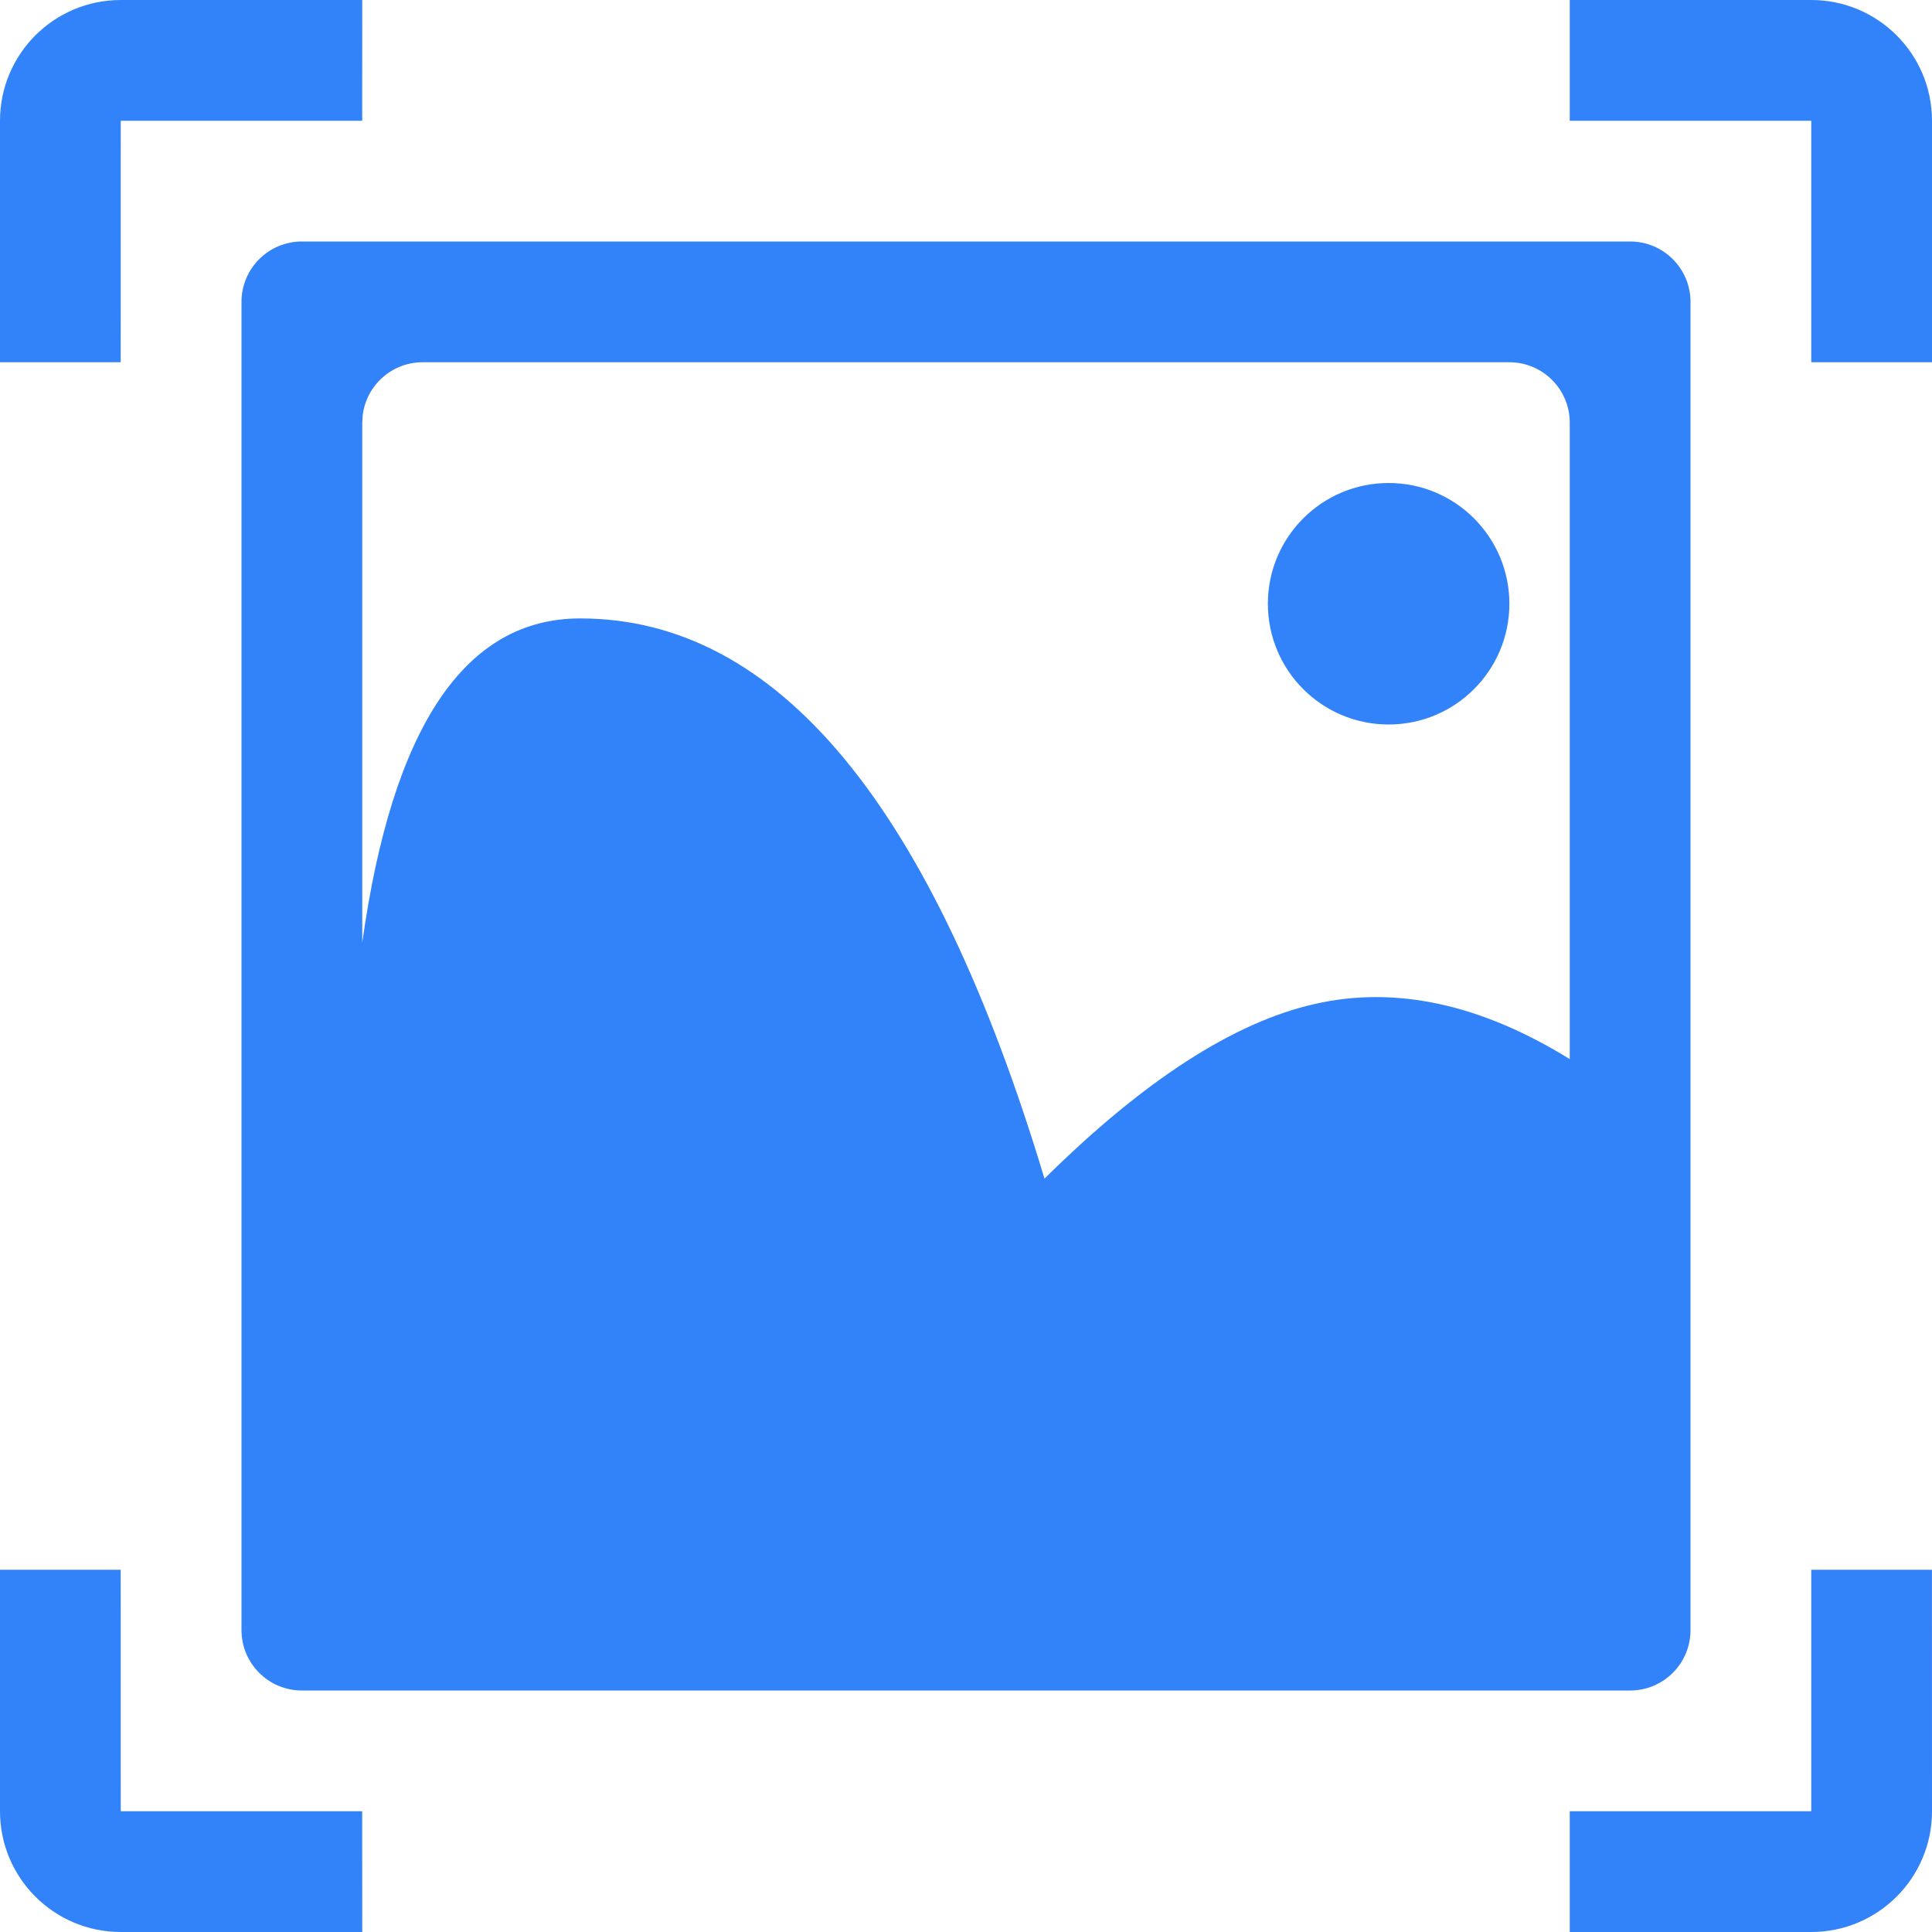
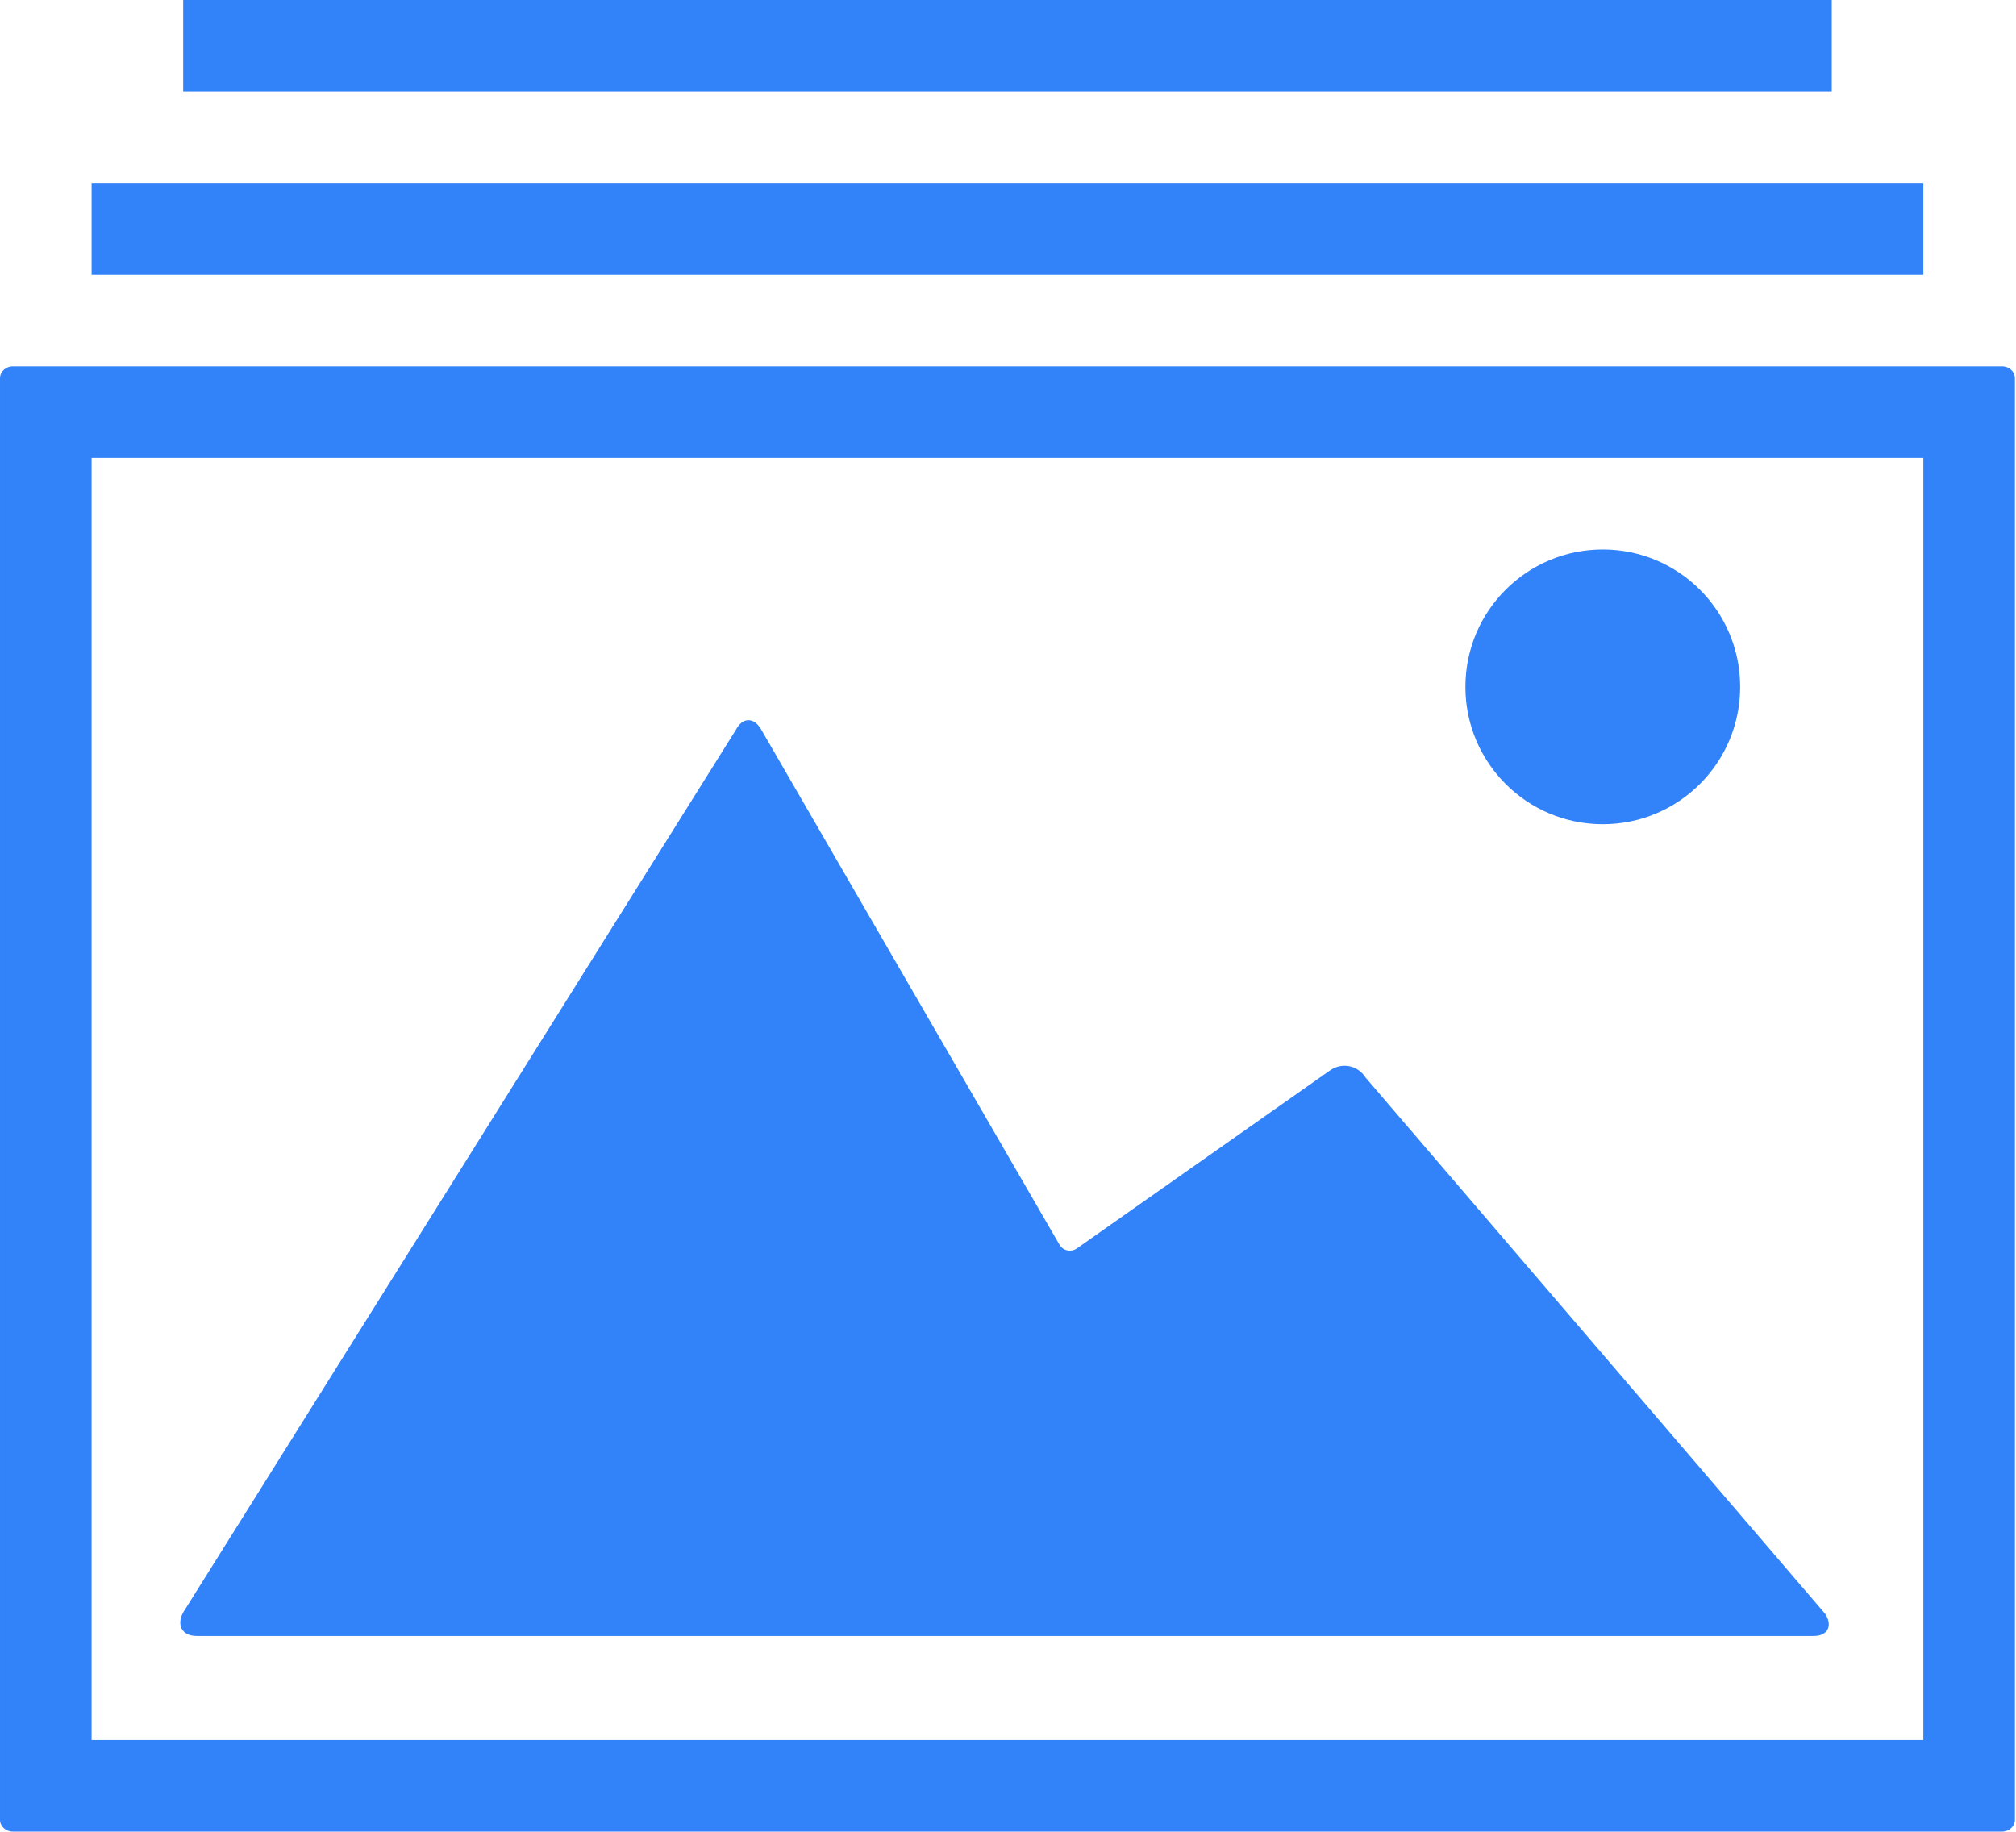
- <svg xmlns="http://www.w3.org/2000/svg" t="1683019926472" class="icon" viewBox="0 0 1024 1024" version="1.1" p-id="2291" width="32" height="32">
-   <path d="M1023.968 832L1024 960a64 64 0 0 1-64 64h-128v-64h128v-128h63.968z m-960 0L64 960h127.968L192 1024H64a64 64 0 0 1-64-64v-128h63.968zM864 128a32 32 0 0 1 32 32v704a32 32 0 0 1-32 32H160a32 32 0 0 1-32-32V160a32 32 0 0 1 32-32h704z m-64 64H224a32 32 0 0 0-31.776 28.256L192 224v275.648c16-114.56 54.496-171.872 115.52-171.872 104.48 0 186.496 98.976 246.08 296.928 52.48-51.936 100.16-82.784 143.072-92.544 42.912-9.792 88-0.064 135.328 29.184V224a32 32 0 0 0-32-32z m-64 64a64 64 0 1 1 0 128 64 64 0 0 1 0-128zM192 0l-0.032 64H64l-0.032 128H0V64a64 64 0 0 1 64-64h128z m768 0a64 64 0 0 1 64 64v128h-64V64h-128V0h128z" fill="#3282FA" p-id="2292" />
+ <svg xmlns="http://www.w3.org/2000/svg" t="1684197827618" class="icon" viewBox="0 0 1127 1024" version="1.1" p-id="2676" width="35.219" height="32">
+   <path d="M51.2 102.4l1024 0 0 51.2-1024 0 0-51.2Z" p-id="2677" fill="#3282FA" />
+   <path d="M102.4 0l921.6 0 0 51.2-921.6 0 0-51.2Z" p-id="2678" fill="#3282FA" />
+   <path d="M763.341 602.368c-4.403-6.912-13.261-8.55-19.866-3.891l-141.466 99.482c-3.277 2.304-7.731 1.382-9.779-2.15L425.523 407.859C421.53 400.896 415.13 400.845 411.392 408.013L102.298 901.632c-3.738 7.219-0.307 13.005 7.629 13.005l903.987 0c7.68 0 10.803-5.53 6.451-12.339L763.341 602.368z" p-id="2679" fill="#3282FA" />
+   <path d="M896 384m-76.8 0a1.5 1.5 0 1 0 153.6 0 1.5 1.5 0 1 0-153.6 0Z" p-id="2680" fill="#3282FA" />
+   <path d="M0 211.405l0 805.99C0 1021.03 3.226 1024 7.219 1024L1119.232 1024C1123.174 1024 1126.4 1021.03 1126.4 1017.395L1126.4 211.405C1126.4 207.77 1123.174 204.8 1119.232 204.8L7.219 204.8C3.226 204.8 0 207.77 0 211.405zM51.2 256l1024 0 0 716.8L51.2 972.8 51.2 256z" p-id="2681" fill="#3282FA" />
</svg>
